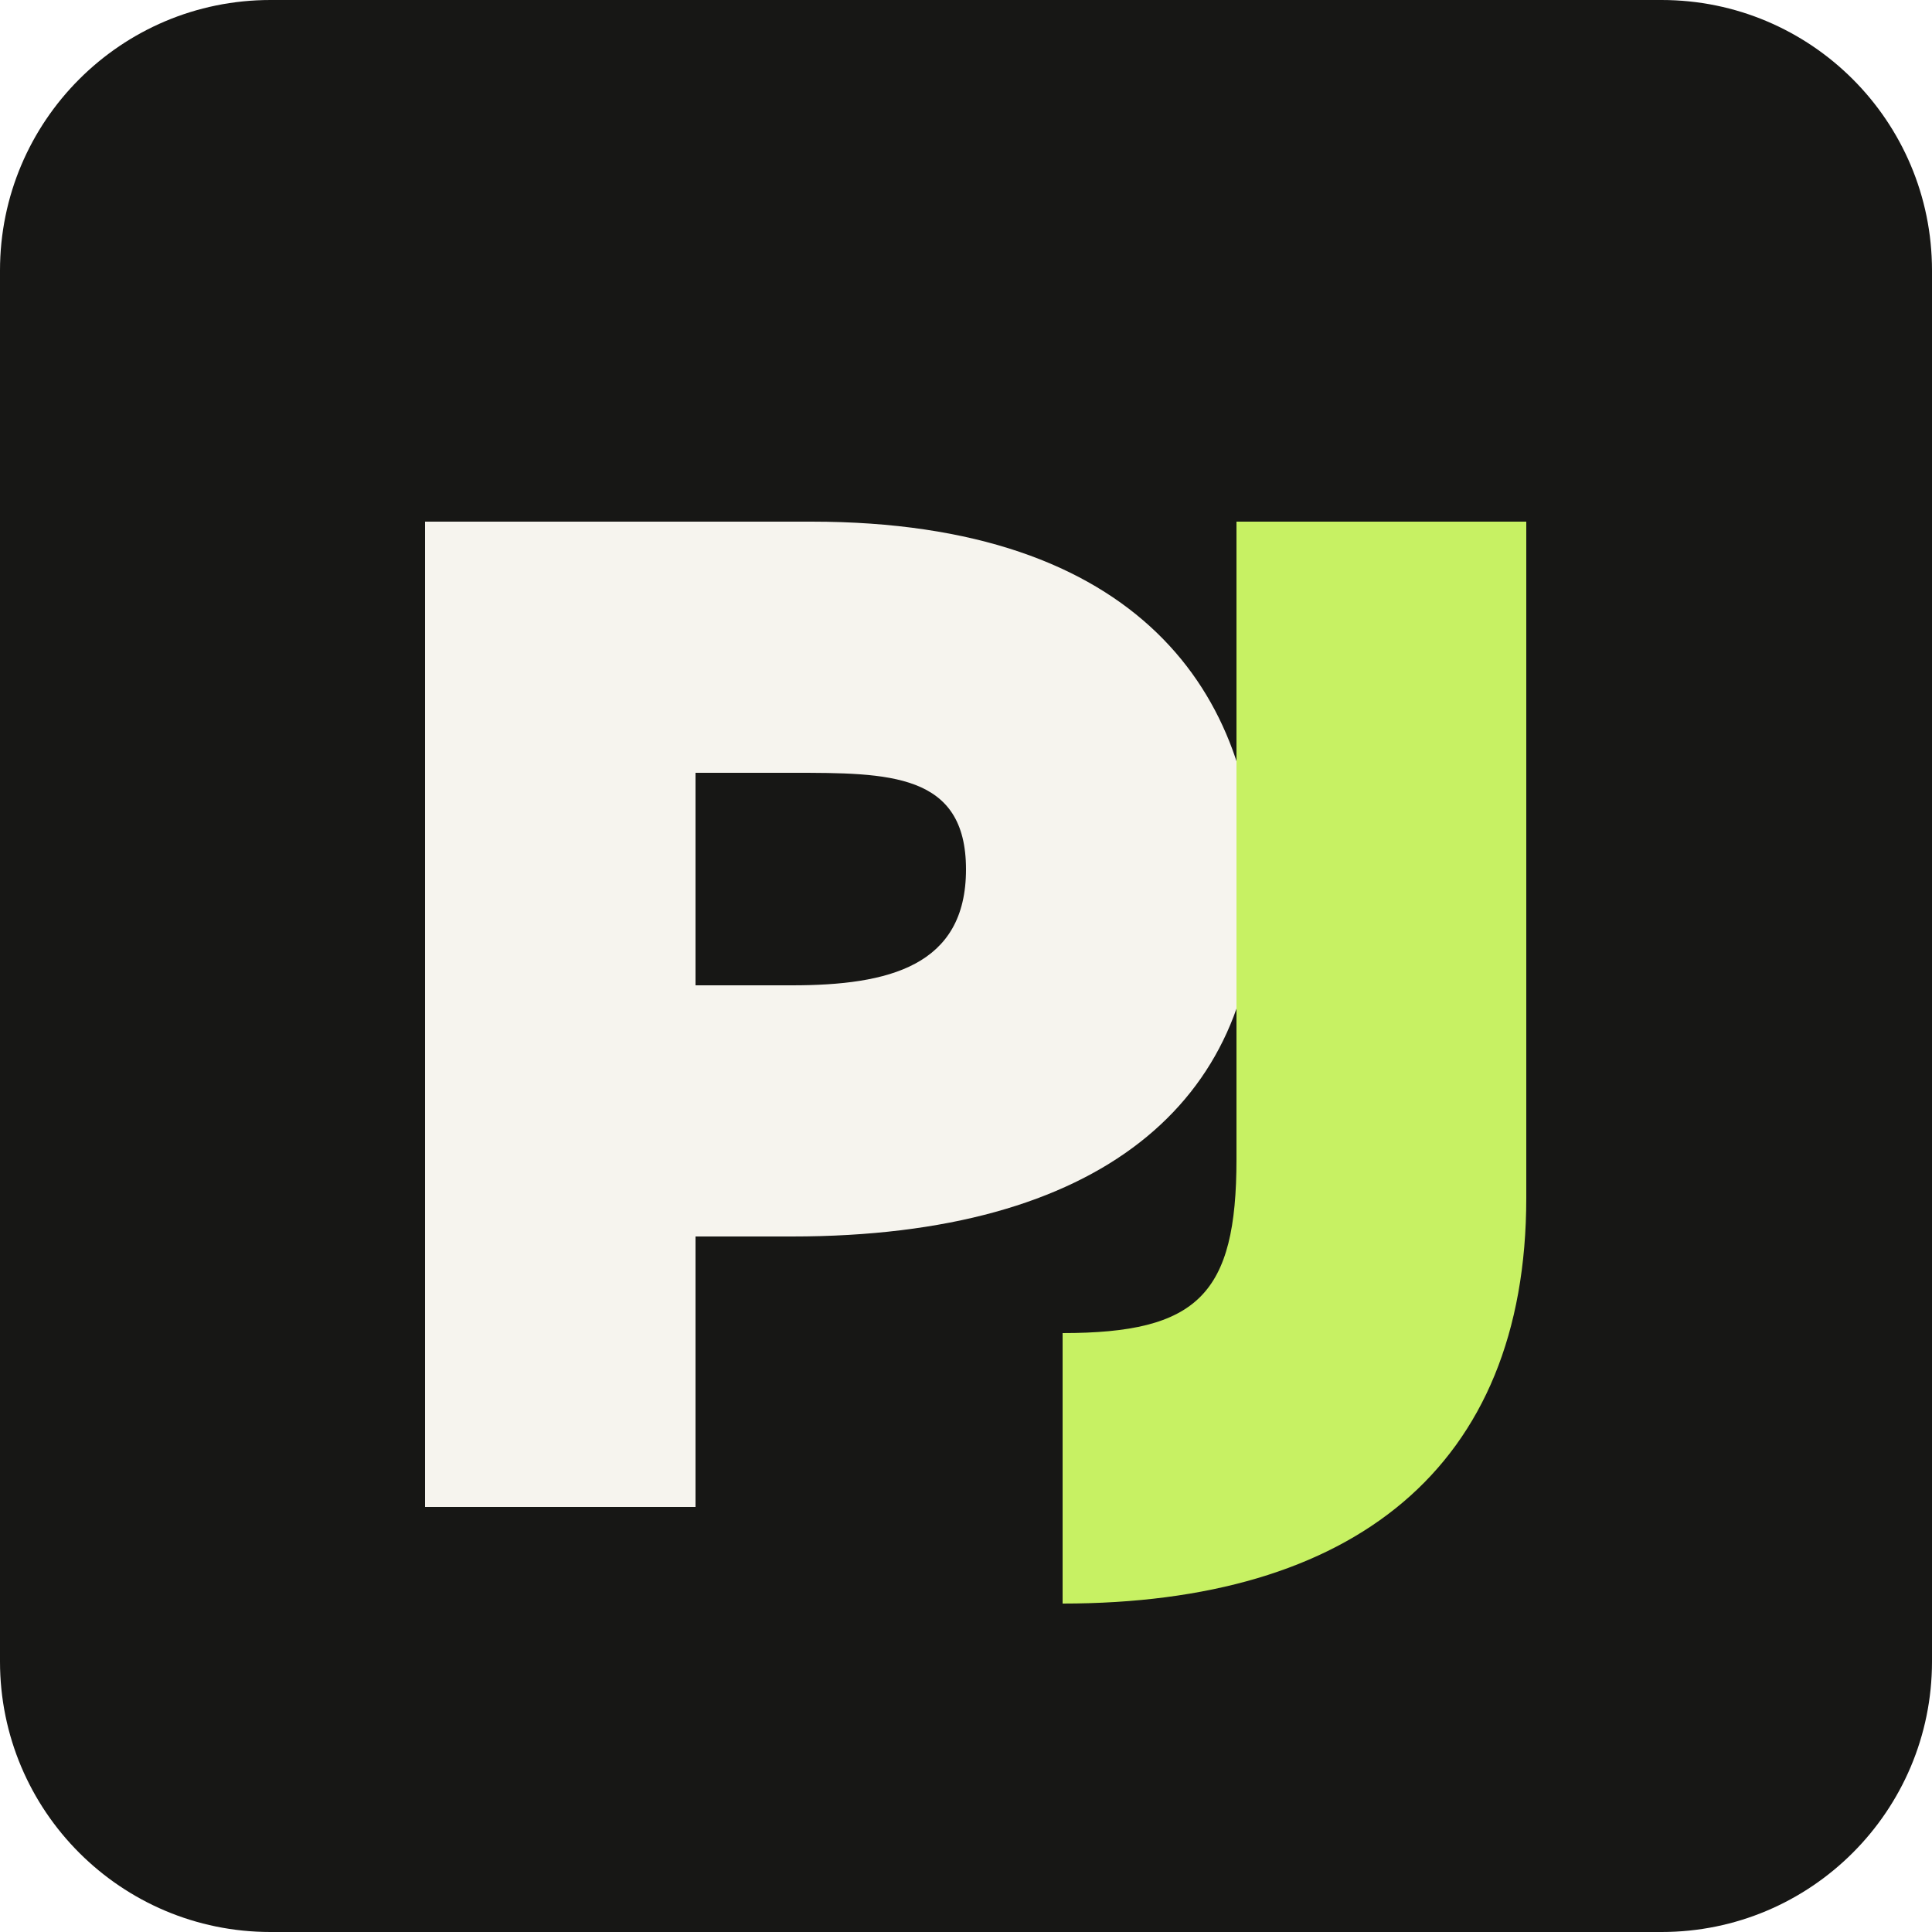
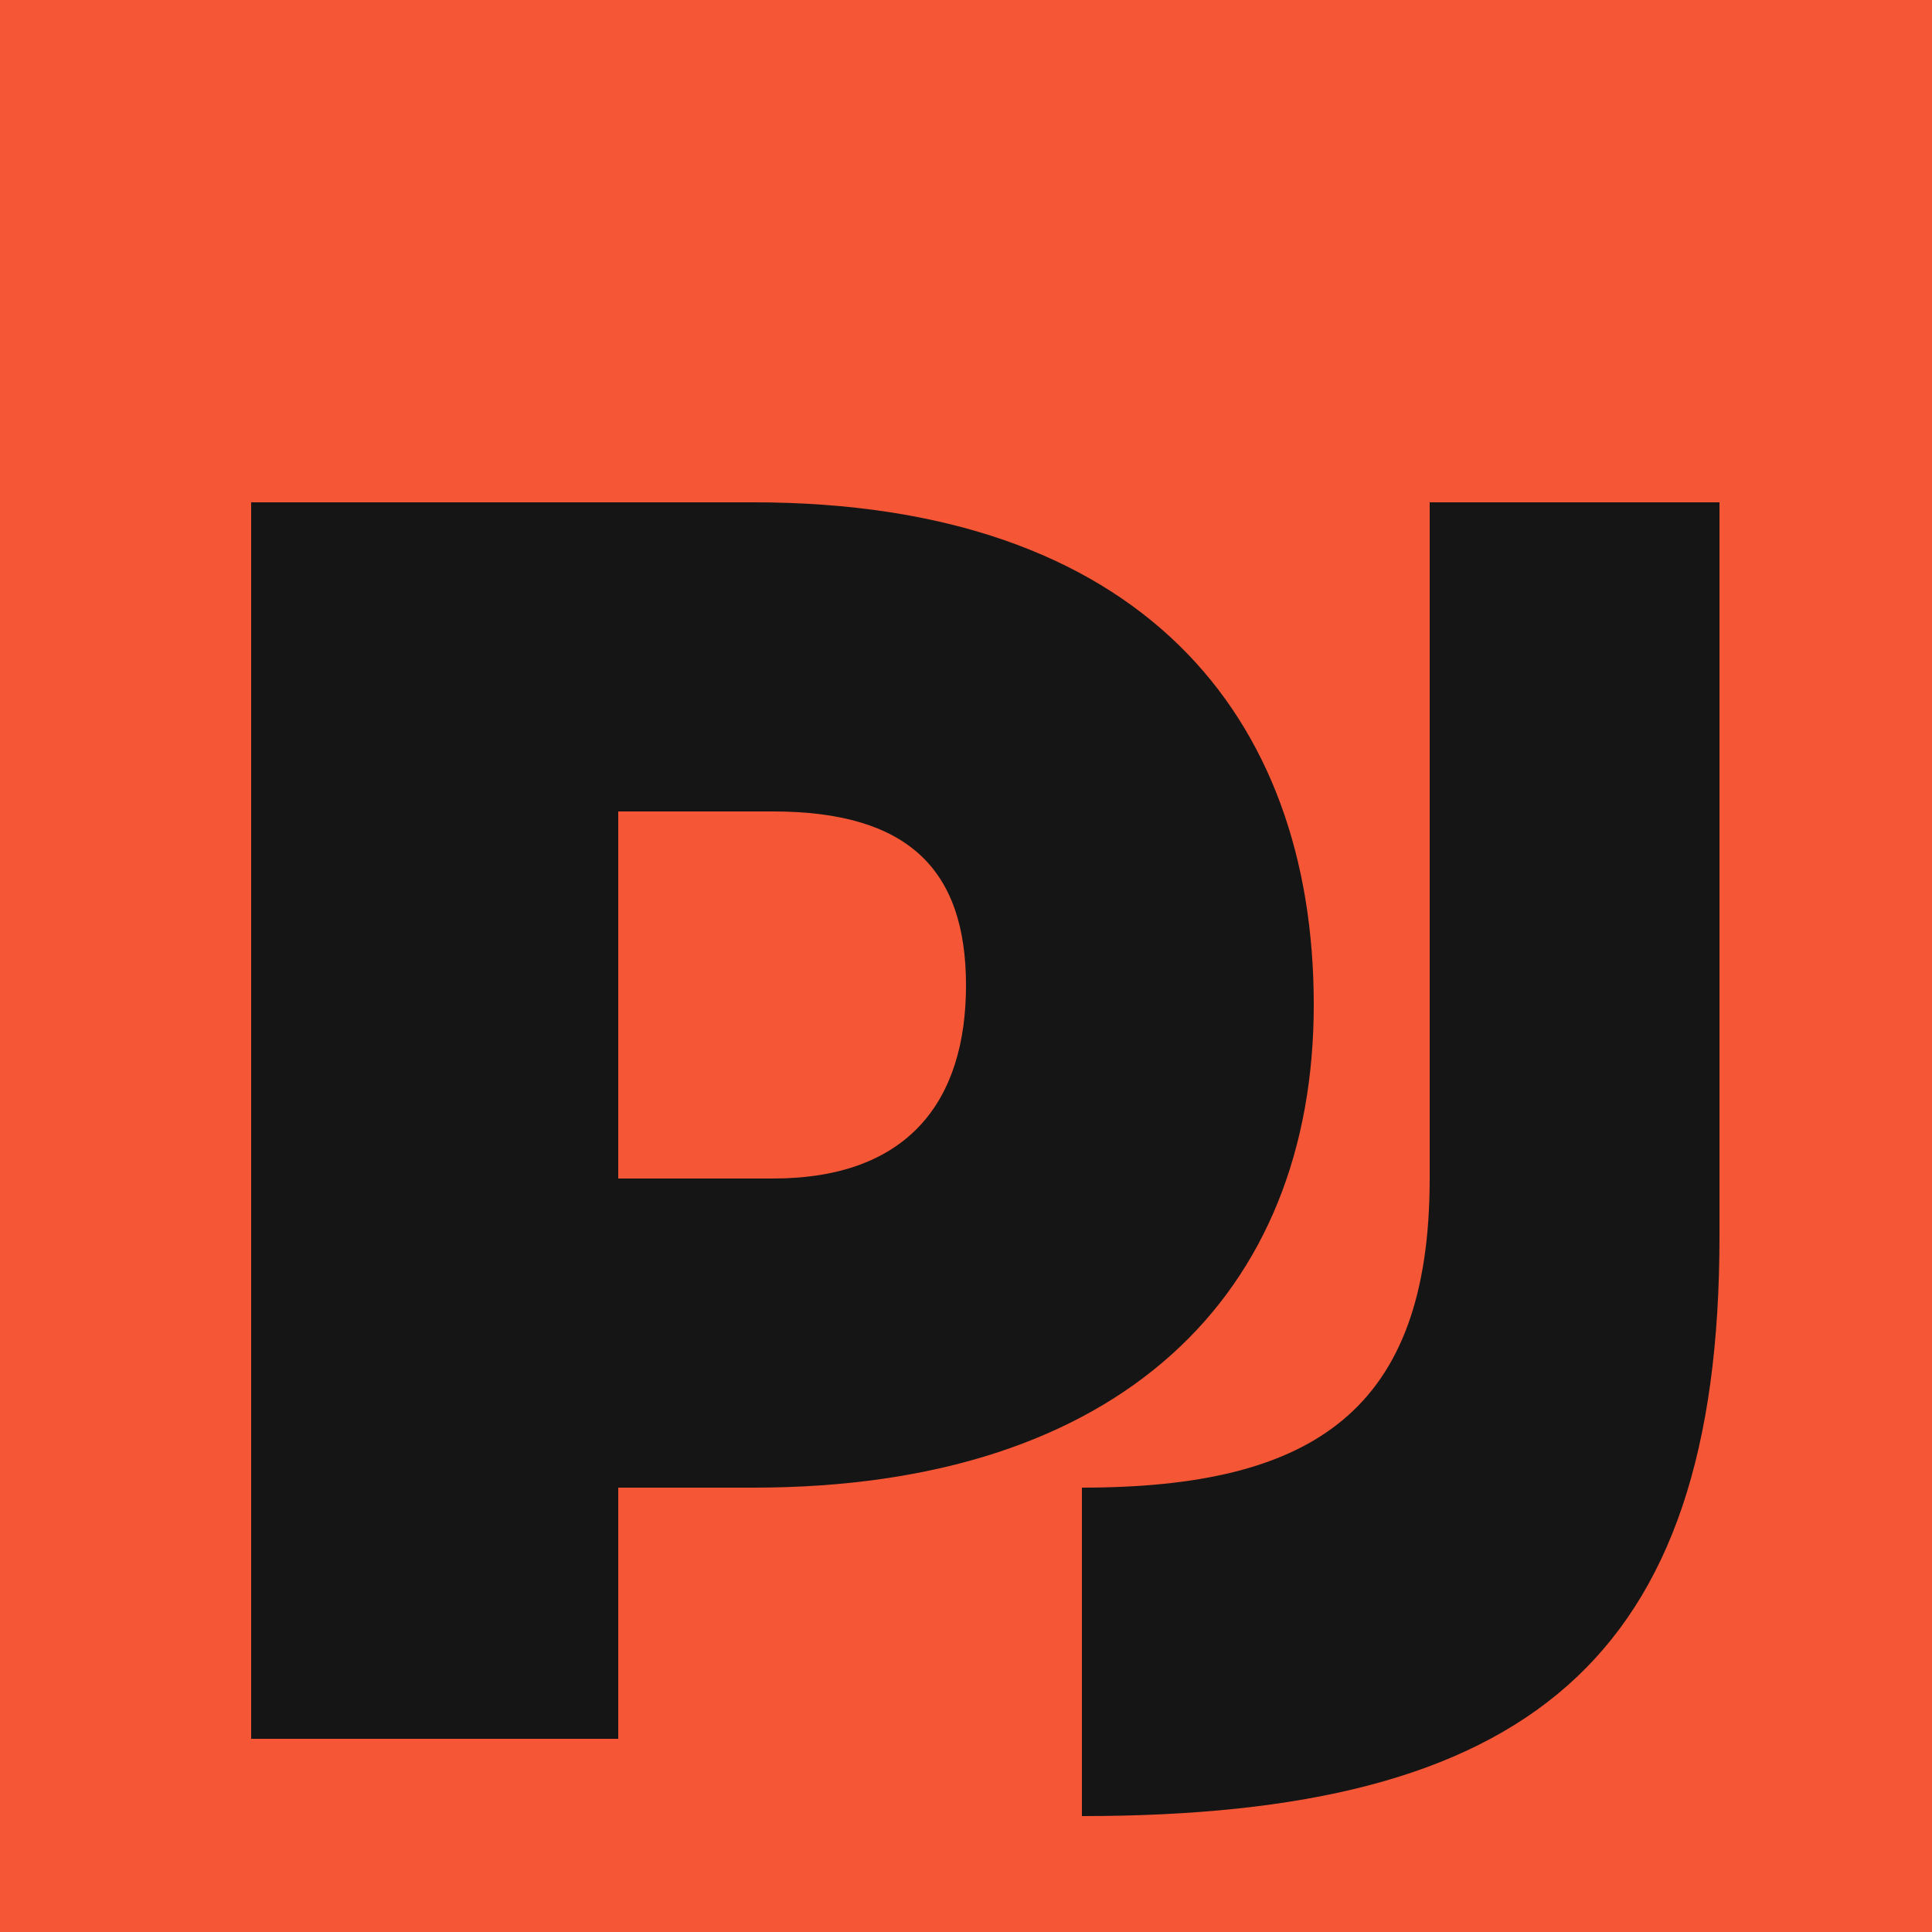
- <svg xmlns="http://www.w3.org/2000/svg" viewBox="0 0 100 100" role="img" aria-label="PJ">
-   <rect width="100" height="100" rx="14" fill="#171715" />
-   <path d="M22 27H42C59 27 65 36 65 46C65 57 57 64 41 64H36V78H22V27ZM36 40V51H41C46 51 50 50 50 45S46 40 41 40H36Z" fill="#F6F4EE" />
-   <path d="M64 27H79V62C79 76 70 83 55 83V69C62 69 64 67 64 60V27Z" fill="#C7F163" />
+ <svg xmlns="http://www.w3.org/2000/svg" viewBox="0 0 100 100">
+   <rect width="100" height="100" rx="0" fill="#f45636" />
+   <path d="M13 26h26c20 0 29 11 29 26s-10 25-29 25H32v13H13V26zm19 16v19h8c7 0 10-4 10-10s-3-9-10-9h-8z" fill="#151515" />
+   <path d="M74 26h15v38c0 22-10 30-33 30V77c12 0 18-4 18-16V26z" fill="#151515" />
</svg>
